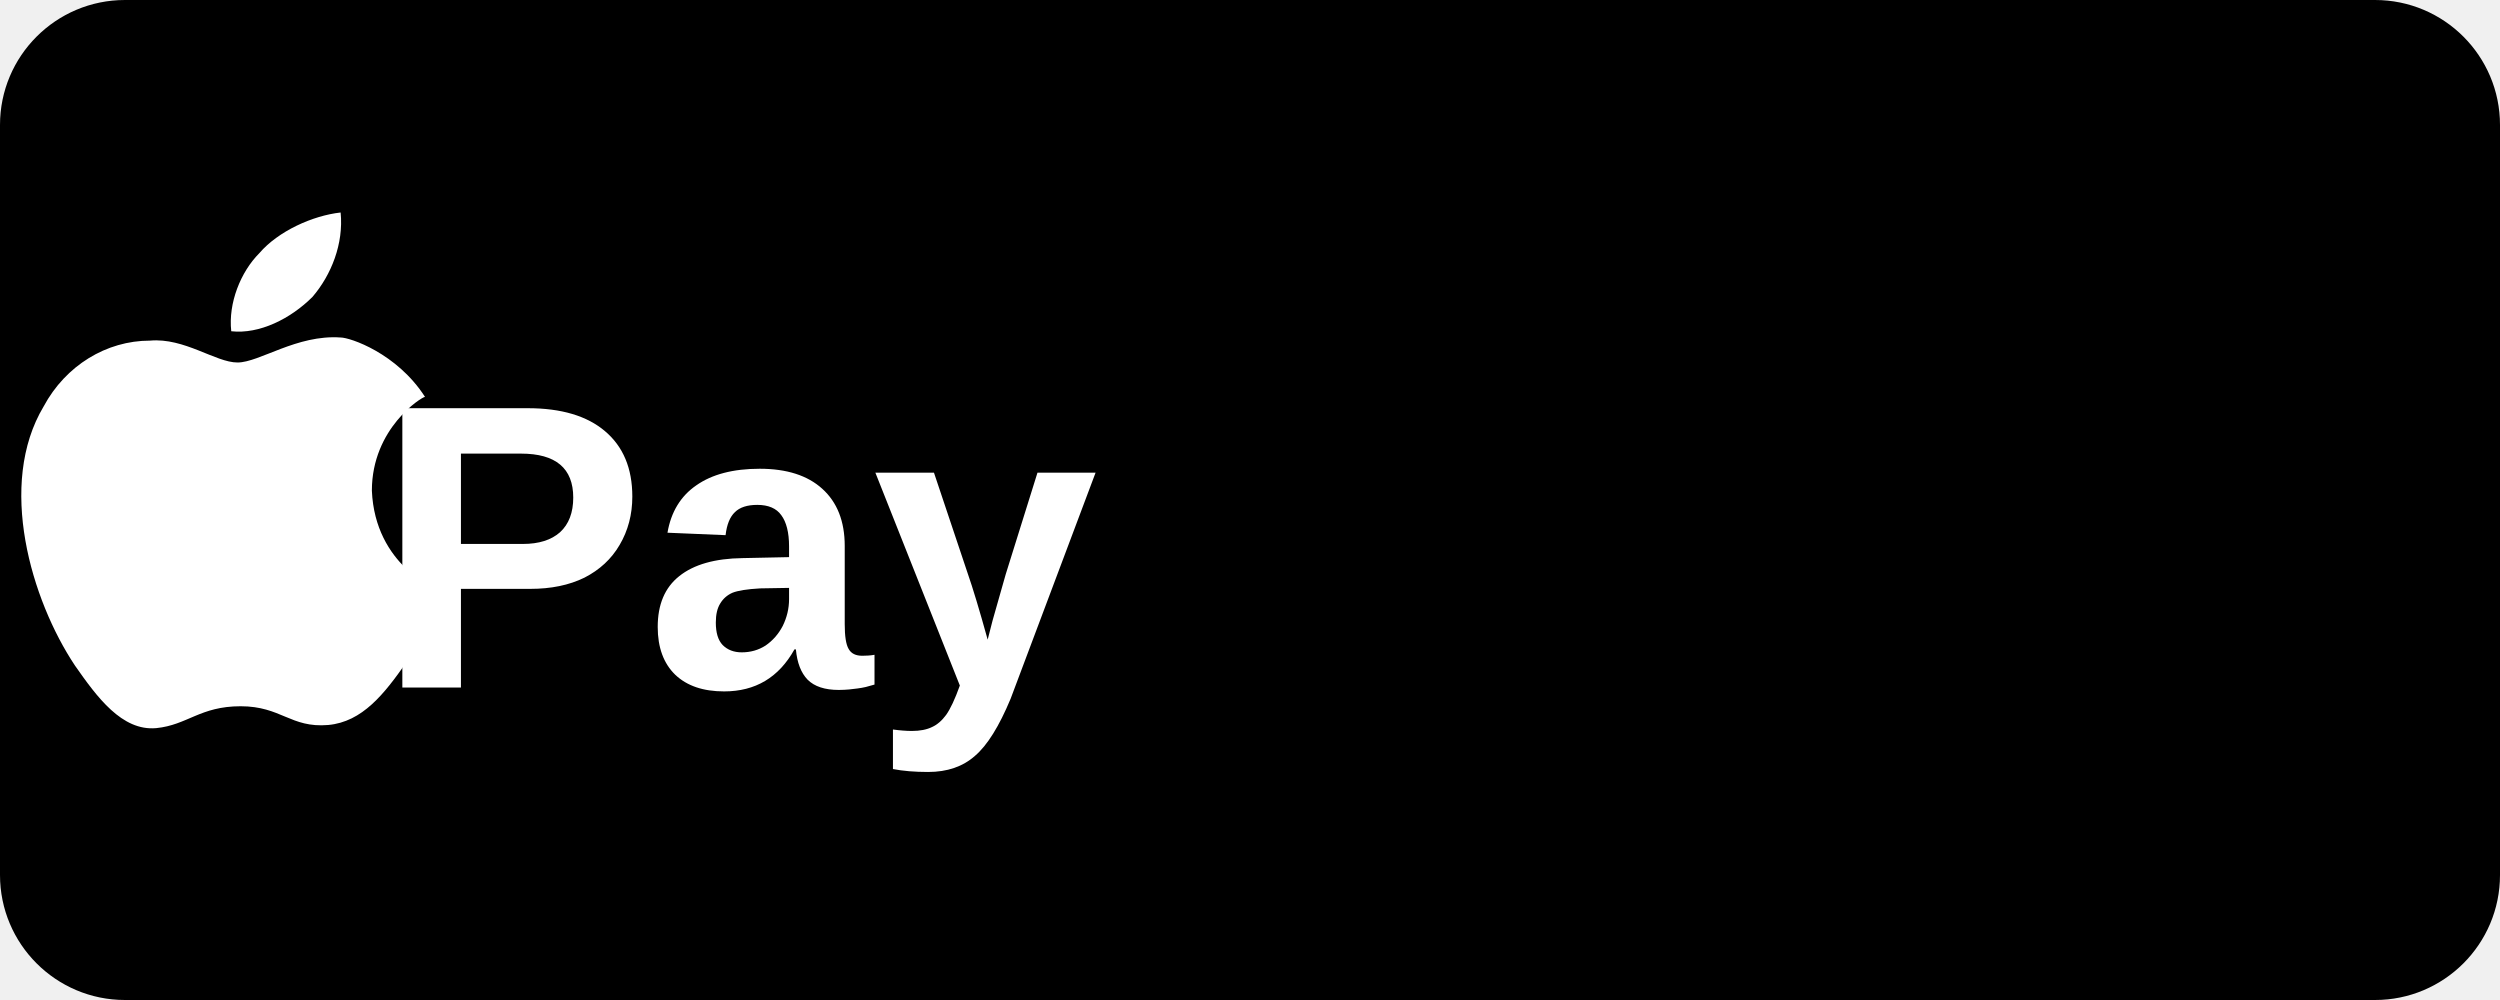
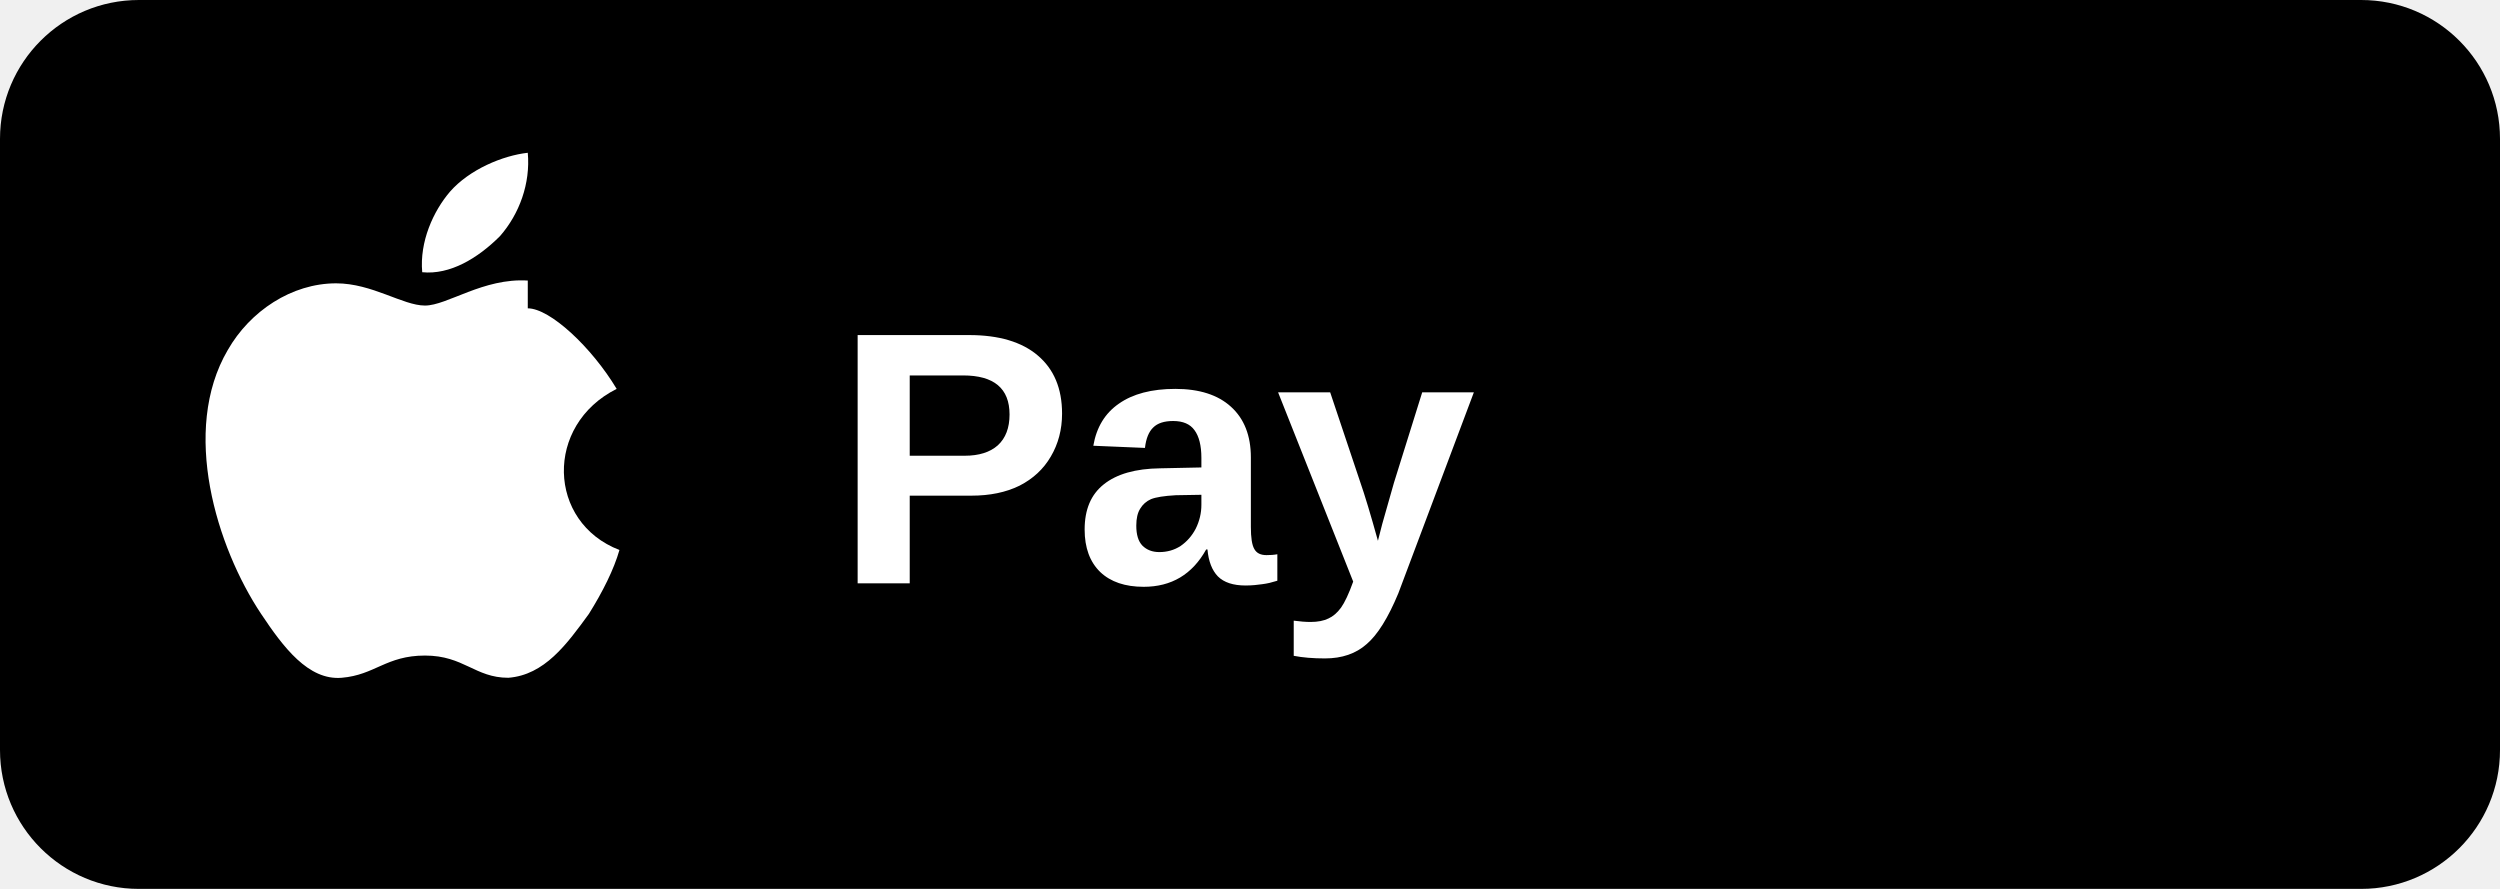
- <svg xmlns="http://www.w3.org/2000/svg" viewBox="0 0 80 32">
-   <rect width="80" height="32" rx="4" fill="#000" />
-   <text x="12" y="22" font-family="-apple-system,Arial,sans-serif" font-size="13" font-weight="600" fill="#fff"> Pay</text>
-   <path d="M10 9.5c.6-.7 1-1.7.9-2.7-.9.1-2 .6-2.6 1.3-.6.6-1 1.6-.9 2.5.9.1 1.9-.4 2.6-1.1z" fill="#fff" />
-   <path d="M10.9 10.8c-1.4-.1-2.6.8-3.3.8-.7 0-1.7-.8-2.8-.7-1.4 0-2.7.8-3.4 2.1-1.5 2.5-.4 6.2 1 8.3.7 1 1.5 2.1 2.6 2 1-.1 1.4-.7 2.7-.7s1.6.7 2.8.6c1.1-.1 1.8-1 2.5-2 .8-1.1 1.1-2.2 1.1-2.3-.1 0-2.1-.8-2.2-3.2 0-2 1.6-3 1.7-3-.9-1.4-2.4-1.9-2.7-1.9z" fill="#fff" />
+ <svg xmlns="http://www.w3.org/2000/svg" viewBox="0 0 90 32">
+   <rect width="90" height="32" rx="5" fill="#000" />
+   <path d="M18 8.5c.7-.8 1.1-1.9 1-3-.9.1-2.1.6-2.8 1.4-.6.7-1.1 1.8-1 2.9 1 .1 2-.5 2.8-1.3z" fill="#fff" />
+   <path d="M19 10.1c-1.6-.1-2.9.9-3.7.9-.8 0-1.9-.8-3.2-.8-1.6 0-3.1 1-3.9 2.4-1.7 2.9-.4 7.1 1.2 9.5.8 1.2 1.7 2.4 2.9 2.3 1.2-.1 1.6-.8 3-.8 1.4 0 1.8.8 3 .8 1.3-.1 2.1-1.2 2.9-2.3.5-.8.9-1.6 1.1-2.3-2.6-1-2.7-4.5-.1-5.8-.9-1.5-2.4-2.9-3.2-2.9z" fill="#fff" />
+   <text x="30" y="21" font-family="-apple-system,Arial,sans-serif" font-size="13" font-weight="600" fill="#fff">Pay</text>
</svg>
